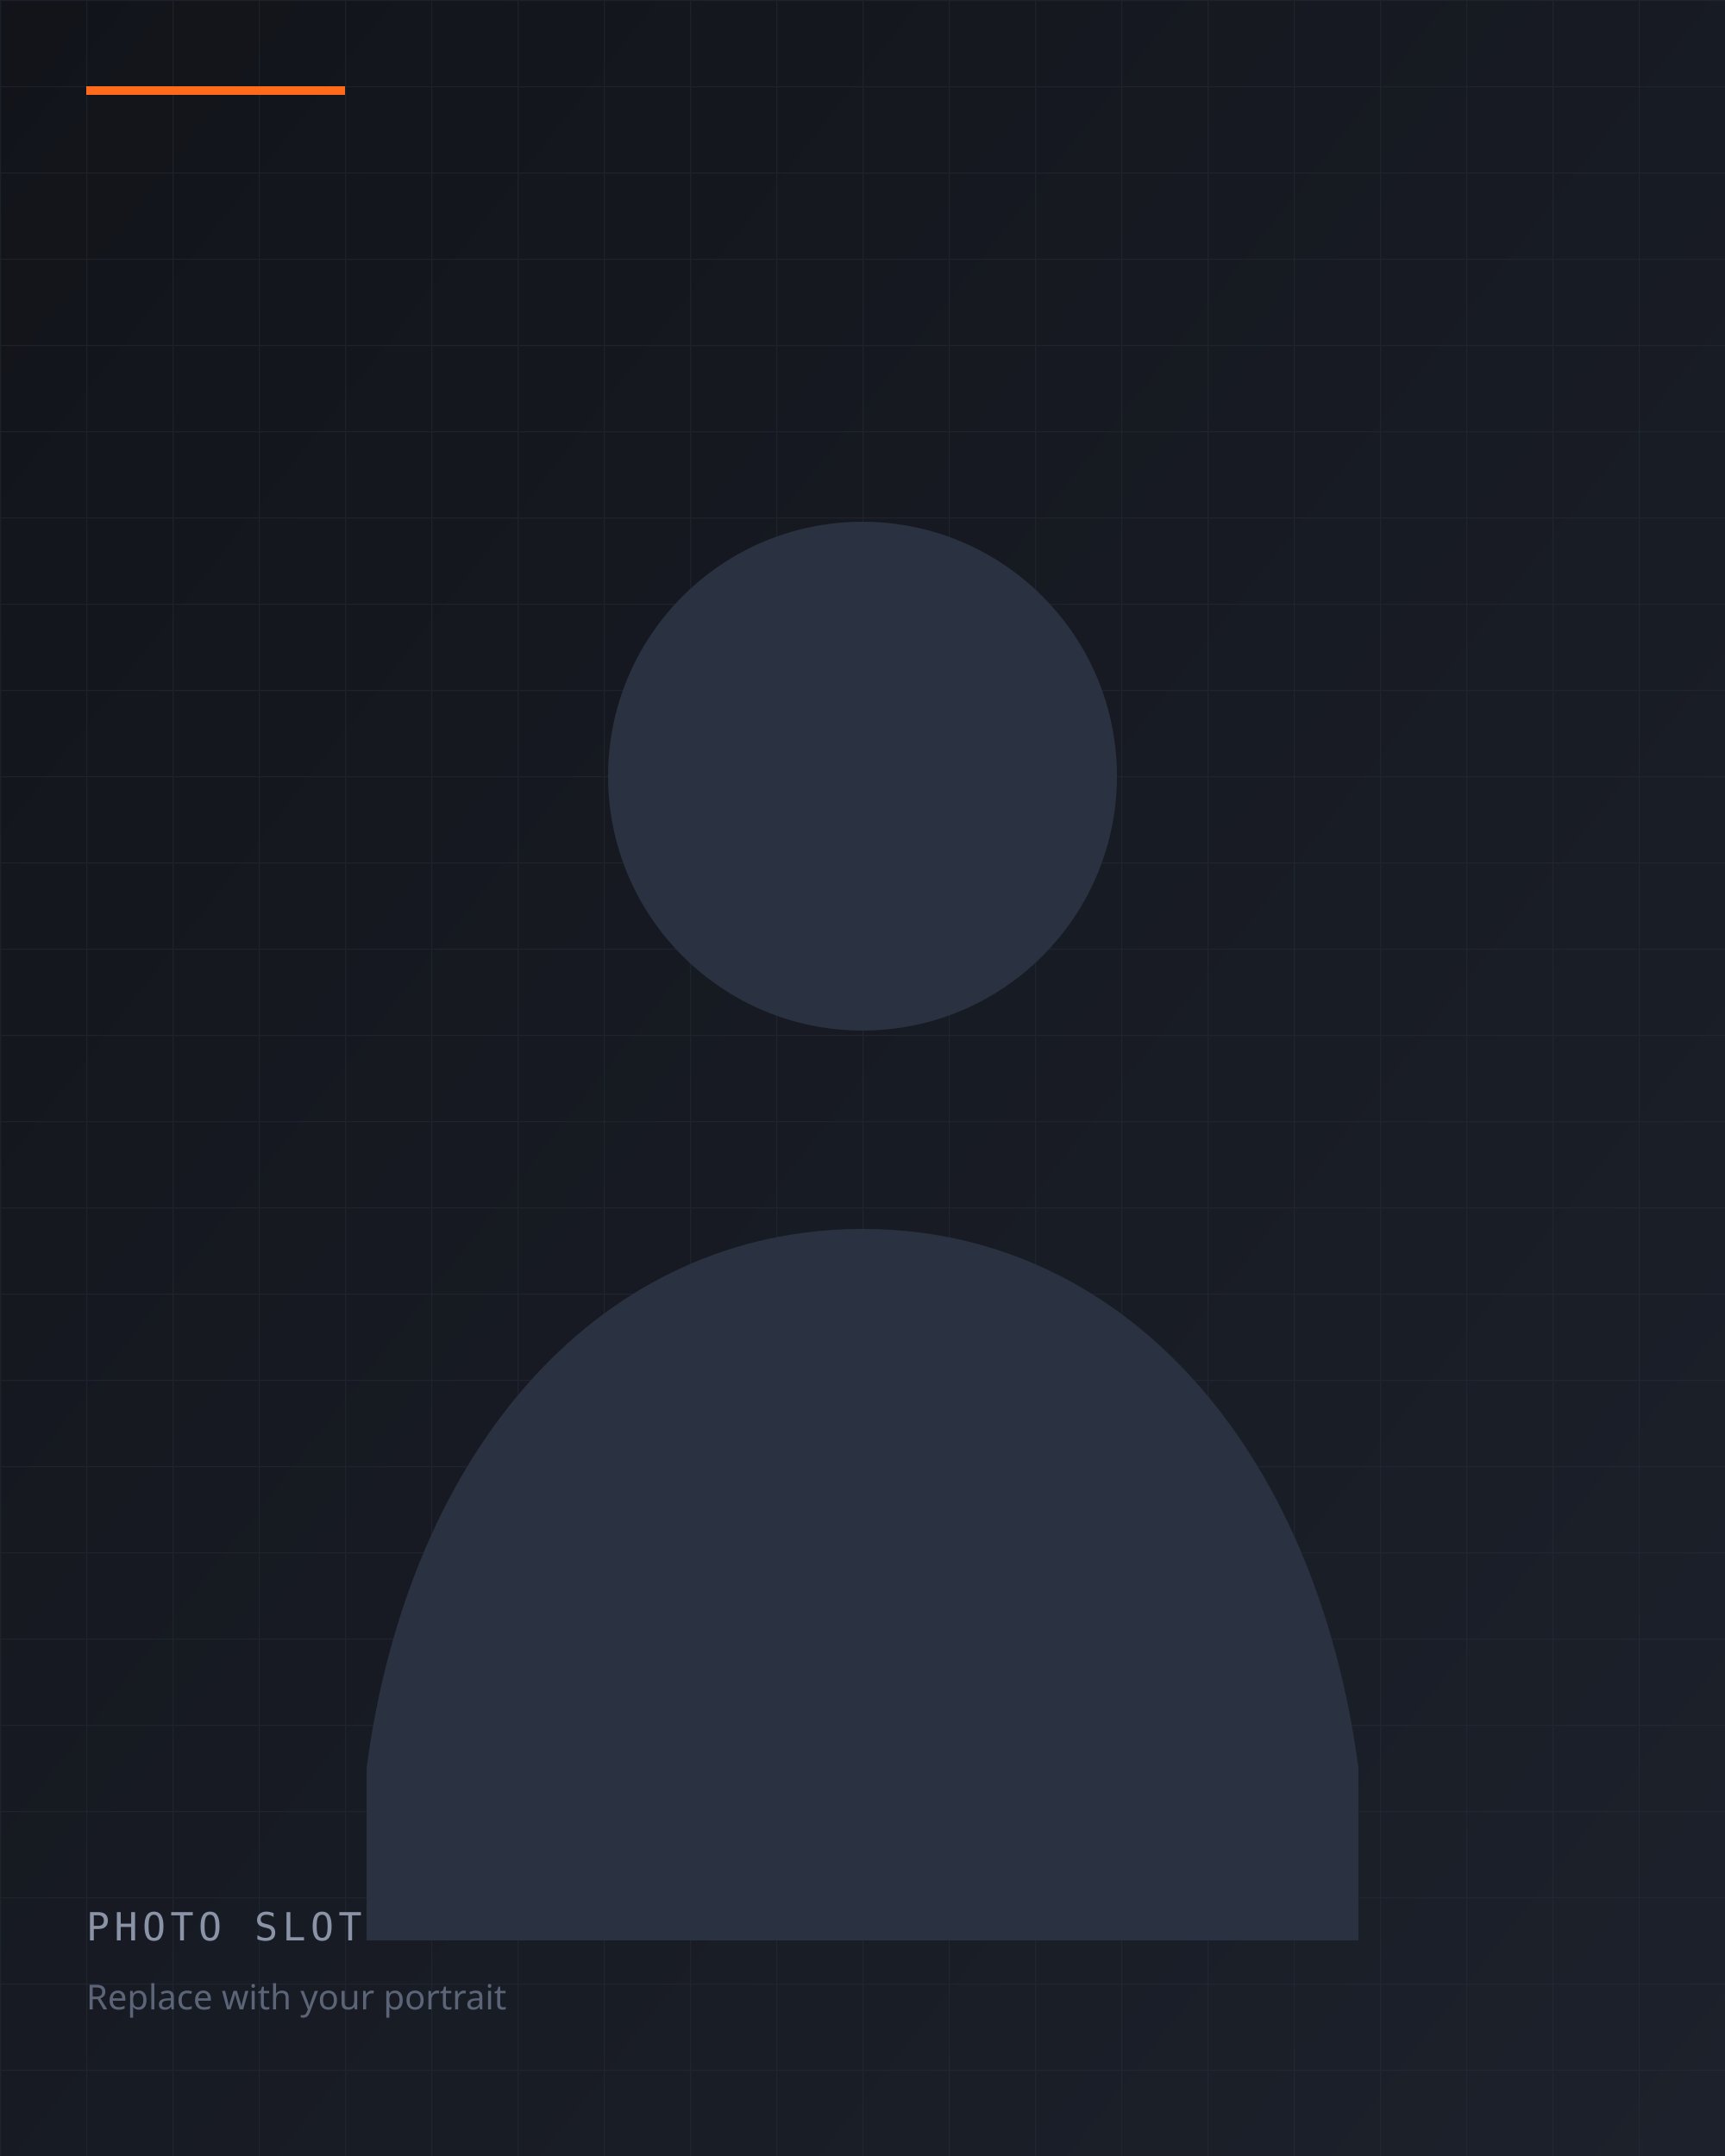
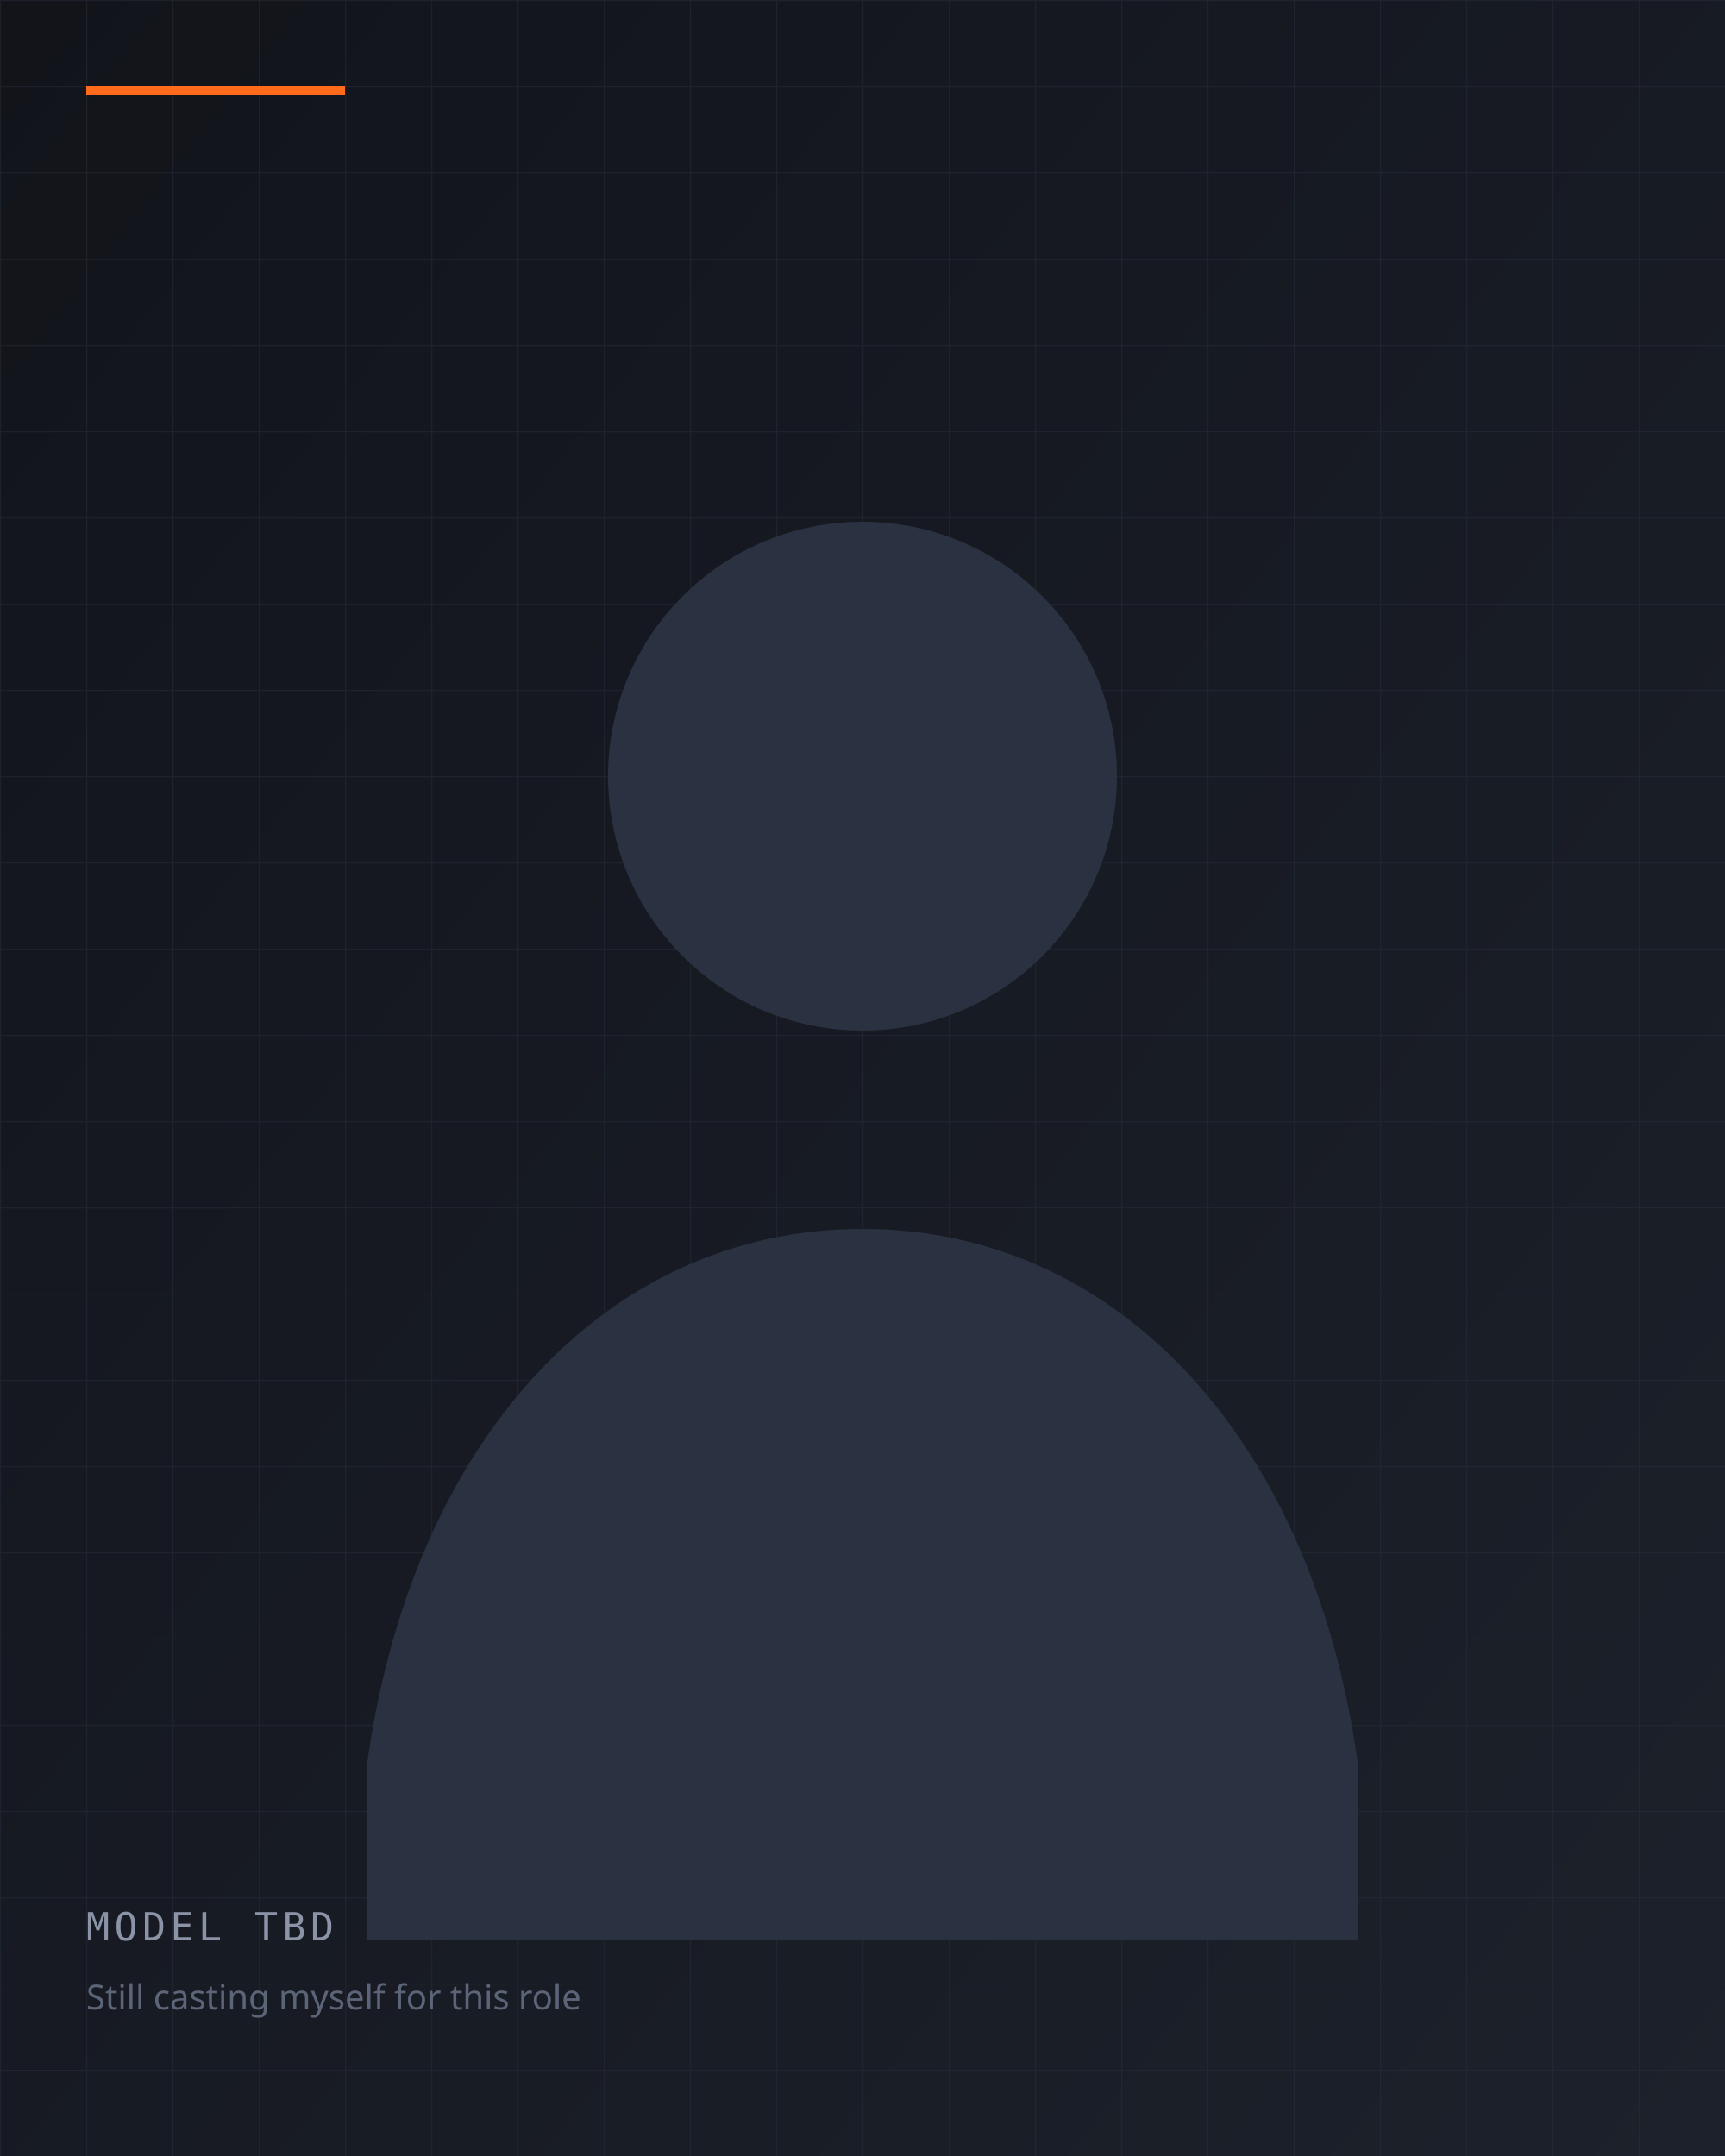
<svg xmlns="http://www.w3.org/2000/svg" width="800" height="1000" viewBox="0 0 800 1000" role="img" aria-label="Portrait placeholder">
  <defs>
    <linearGradient id="bg" x1="0" y1="0" x2="1" y2="1">
      <stop offset="0%" stop-color="#12141A" />
      <stop offset="100%" stop-color="#1C212B" />
    </linearGradient>
    <pattern id="grid" width="40" height="40" patternUnits="userSpaceOnUse">
      <path d="M40 0H0V40" fill="none" stroke="#2A3140" stroke-width="1" />
    </pattern>
  </defs>
  <rect width="800" height="1000" fill="url(#bg)" />
  <rect width="800" height="1000" fill="url(#grid)" opacity="0.4" />
  <rect x="40" y="40" width="120" height="4" fill="#FF6B1A" />
  <circle cx="400" cy="360" r="118" fill="#2A3140" />
  <path d="M170 820c20-150 110-250 230-250s210 100 230 250v80H170z" fill="#2A3140" />
-   <text x="40" y="900" fill="#8B93A7" font-family="ui-monospace,monospace" font-size="18" letter-spacing="0.12em">PHOTO SLOT</text>
-   <text x="40" y="932" fill="#5C6578" font-family="ui-sans-serif,system-ui,sans-serif" font-size="16">Replace with your portrait</text>
+   <text x="40" y="900" fill="#8B93A7" font-family="ui-monospace,monospace" font-size="18" letter-spacing="0.12em">MODEL TBD</text>
+   <text x="40" y="932" fill="#5C6578" font-family="ui-sans-serif,system-ui,sans-serif" font-size="16">Still casting myself for this role</text>
</svg>
